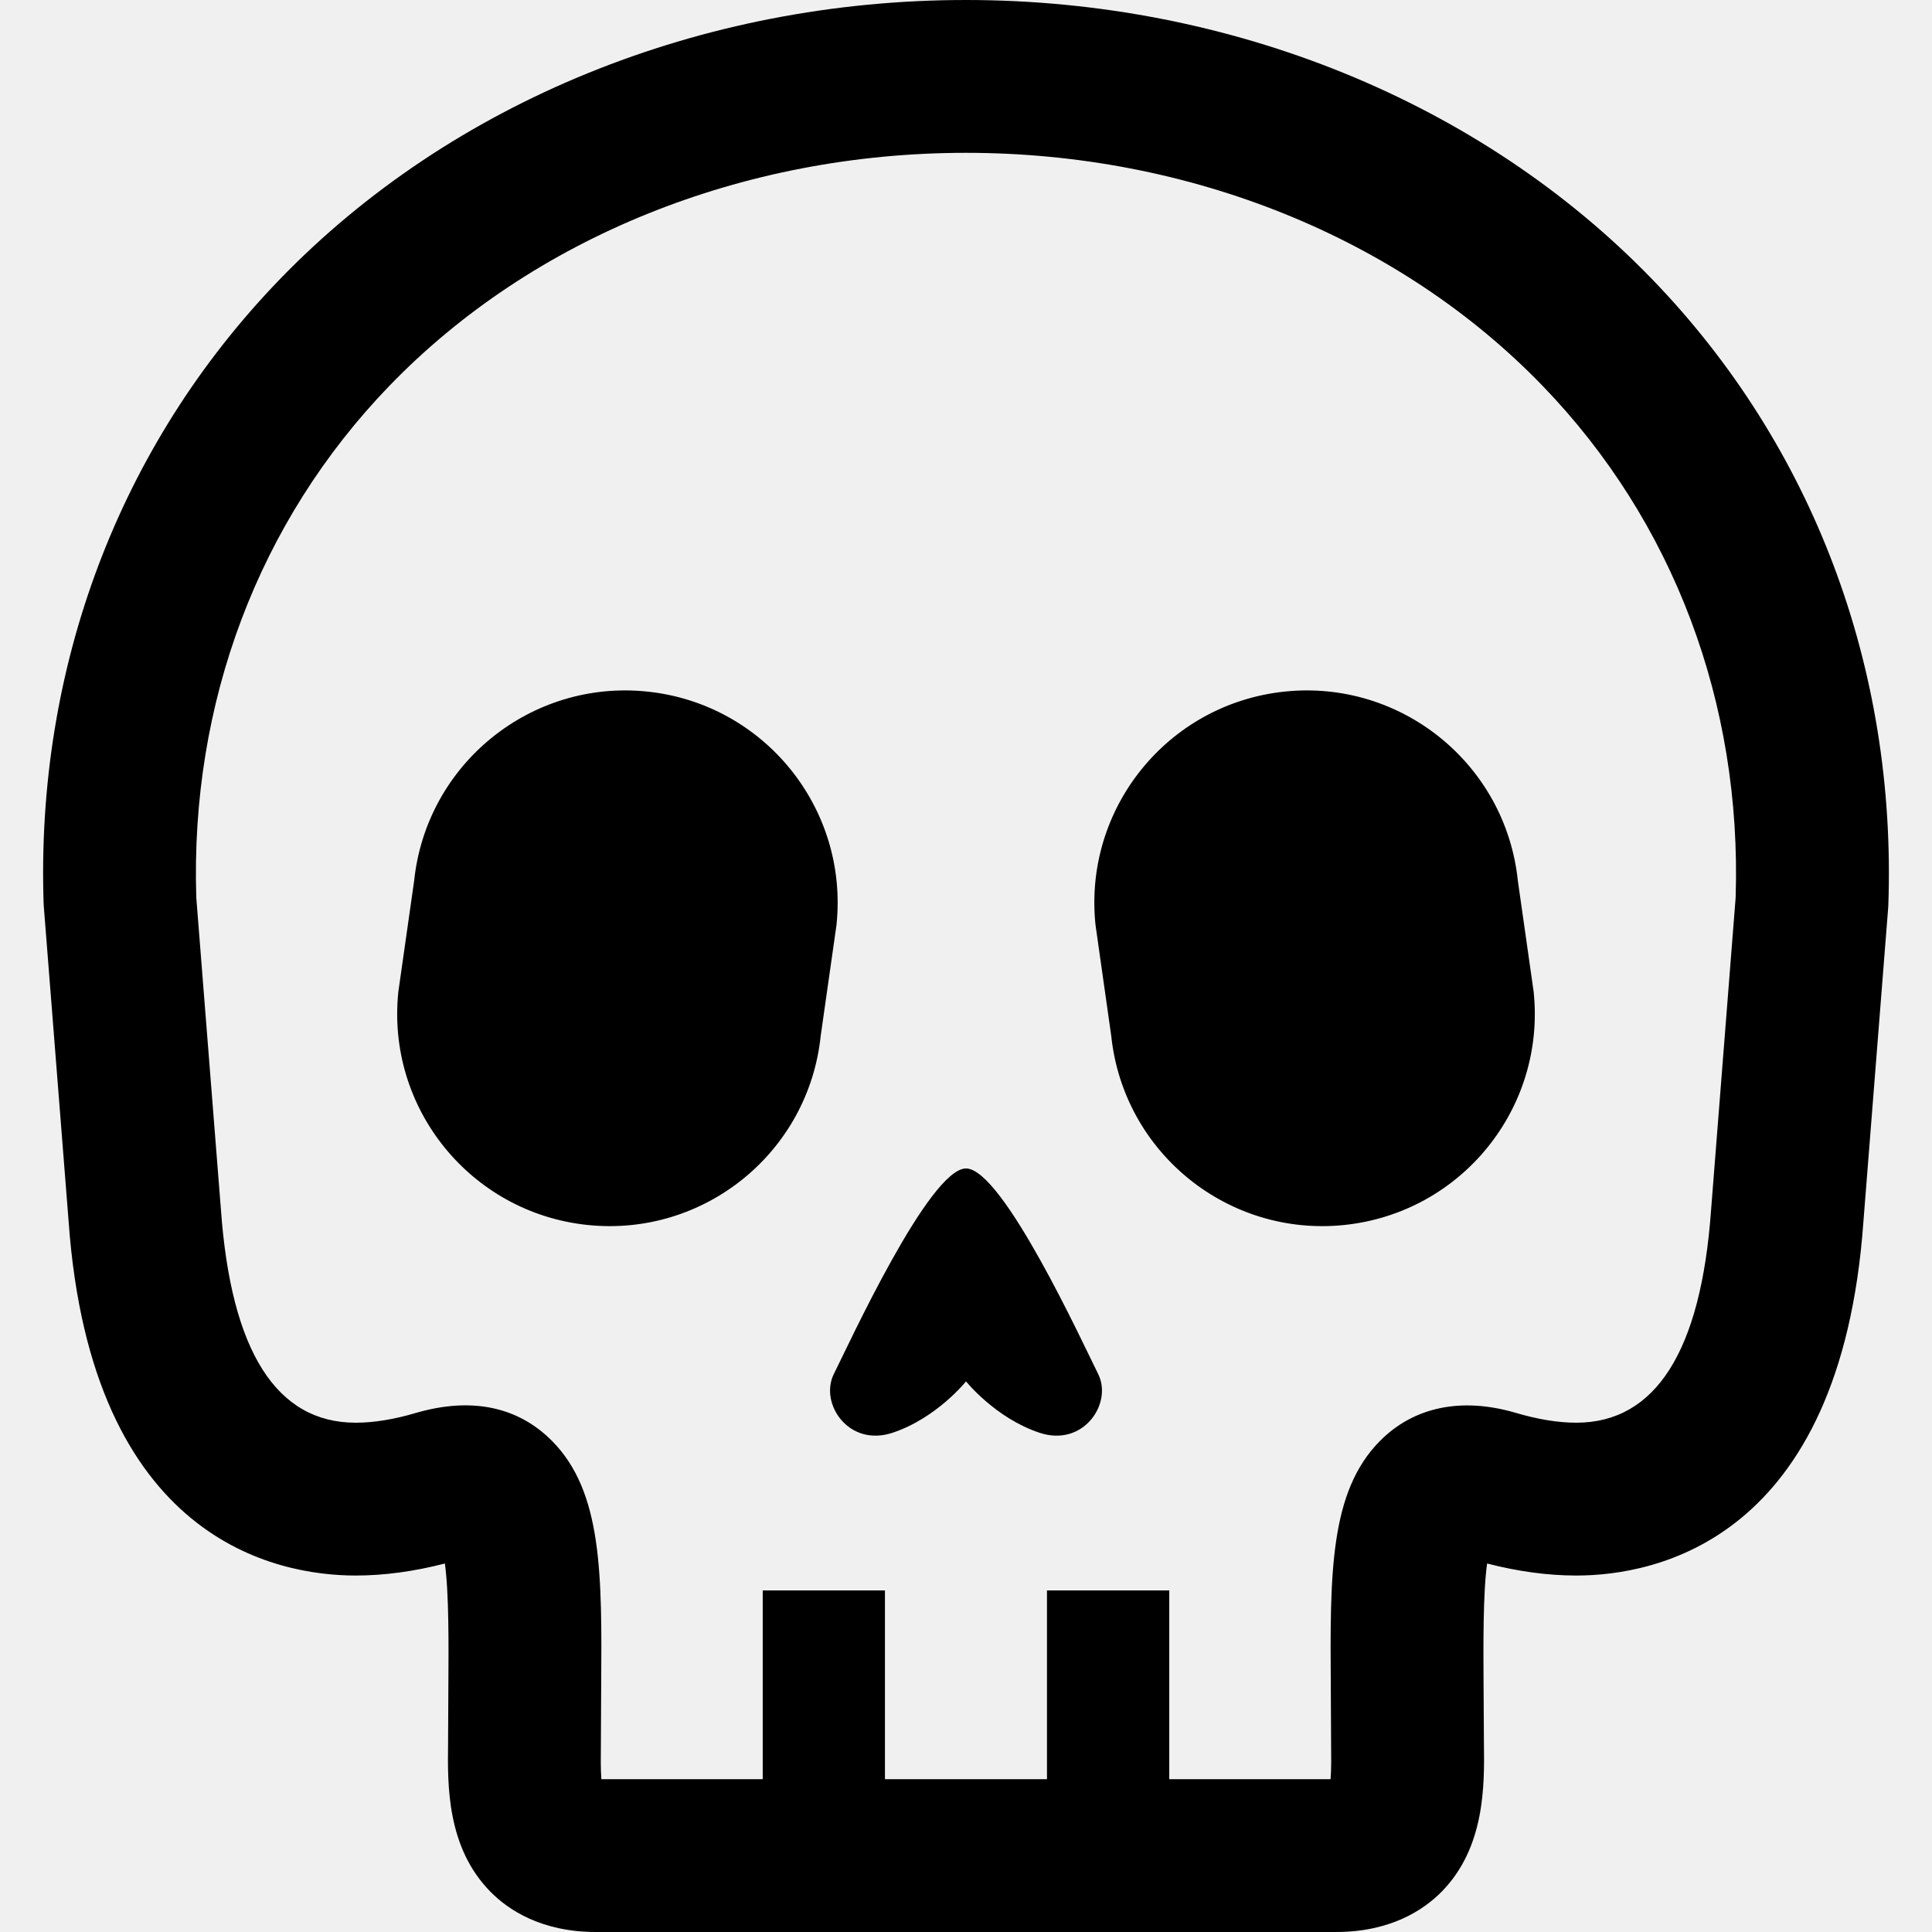
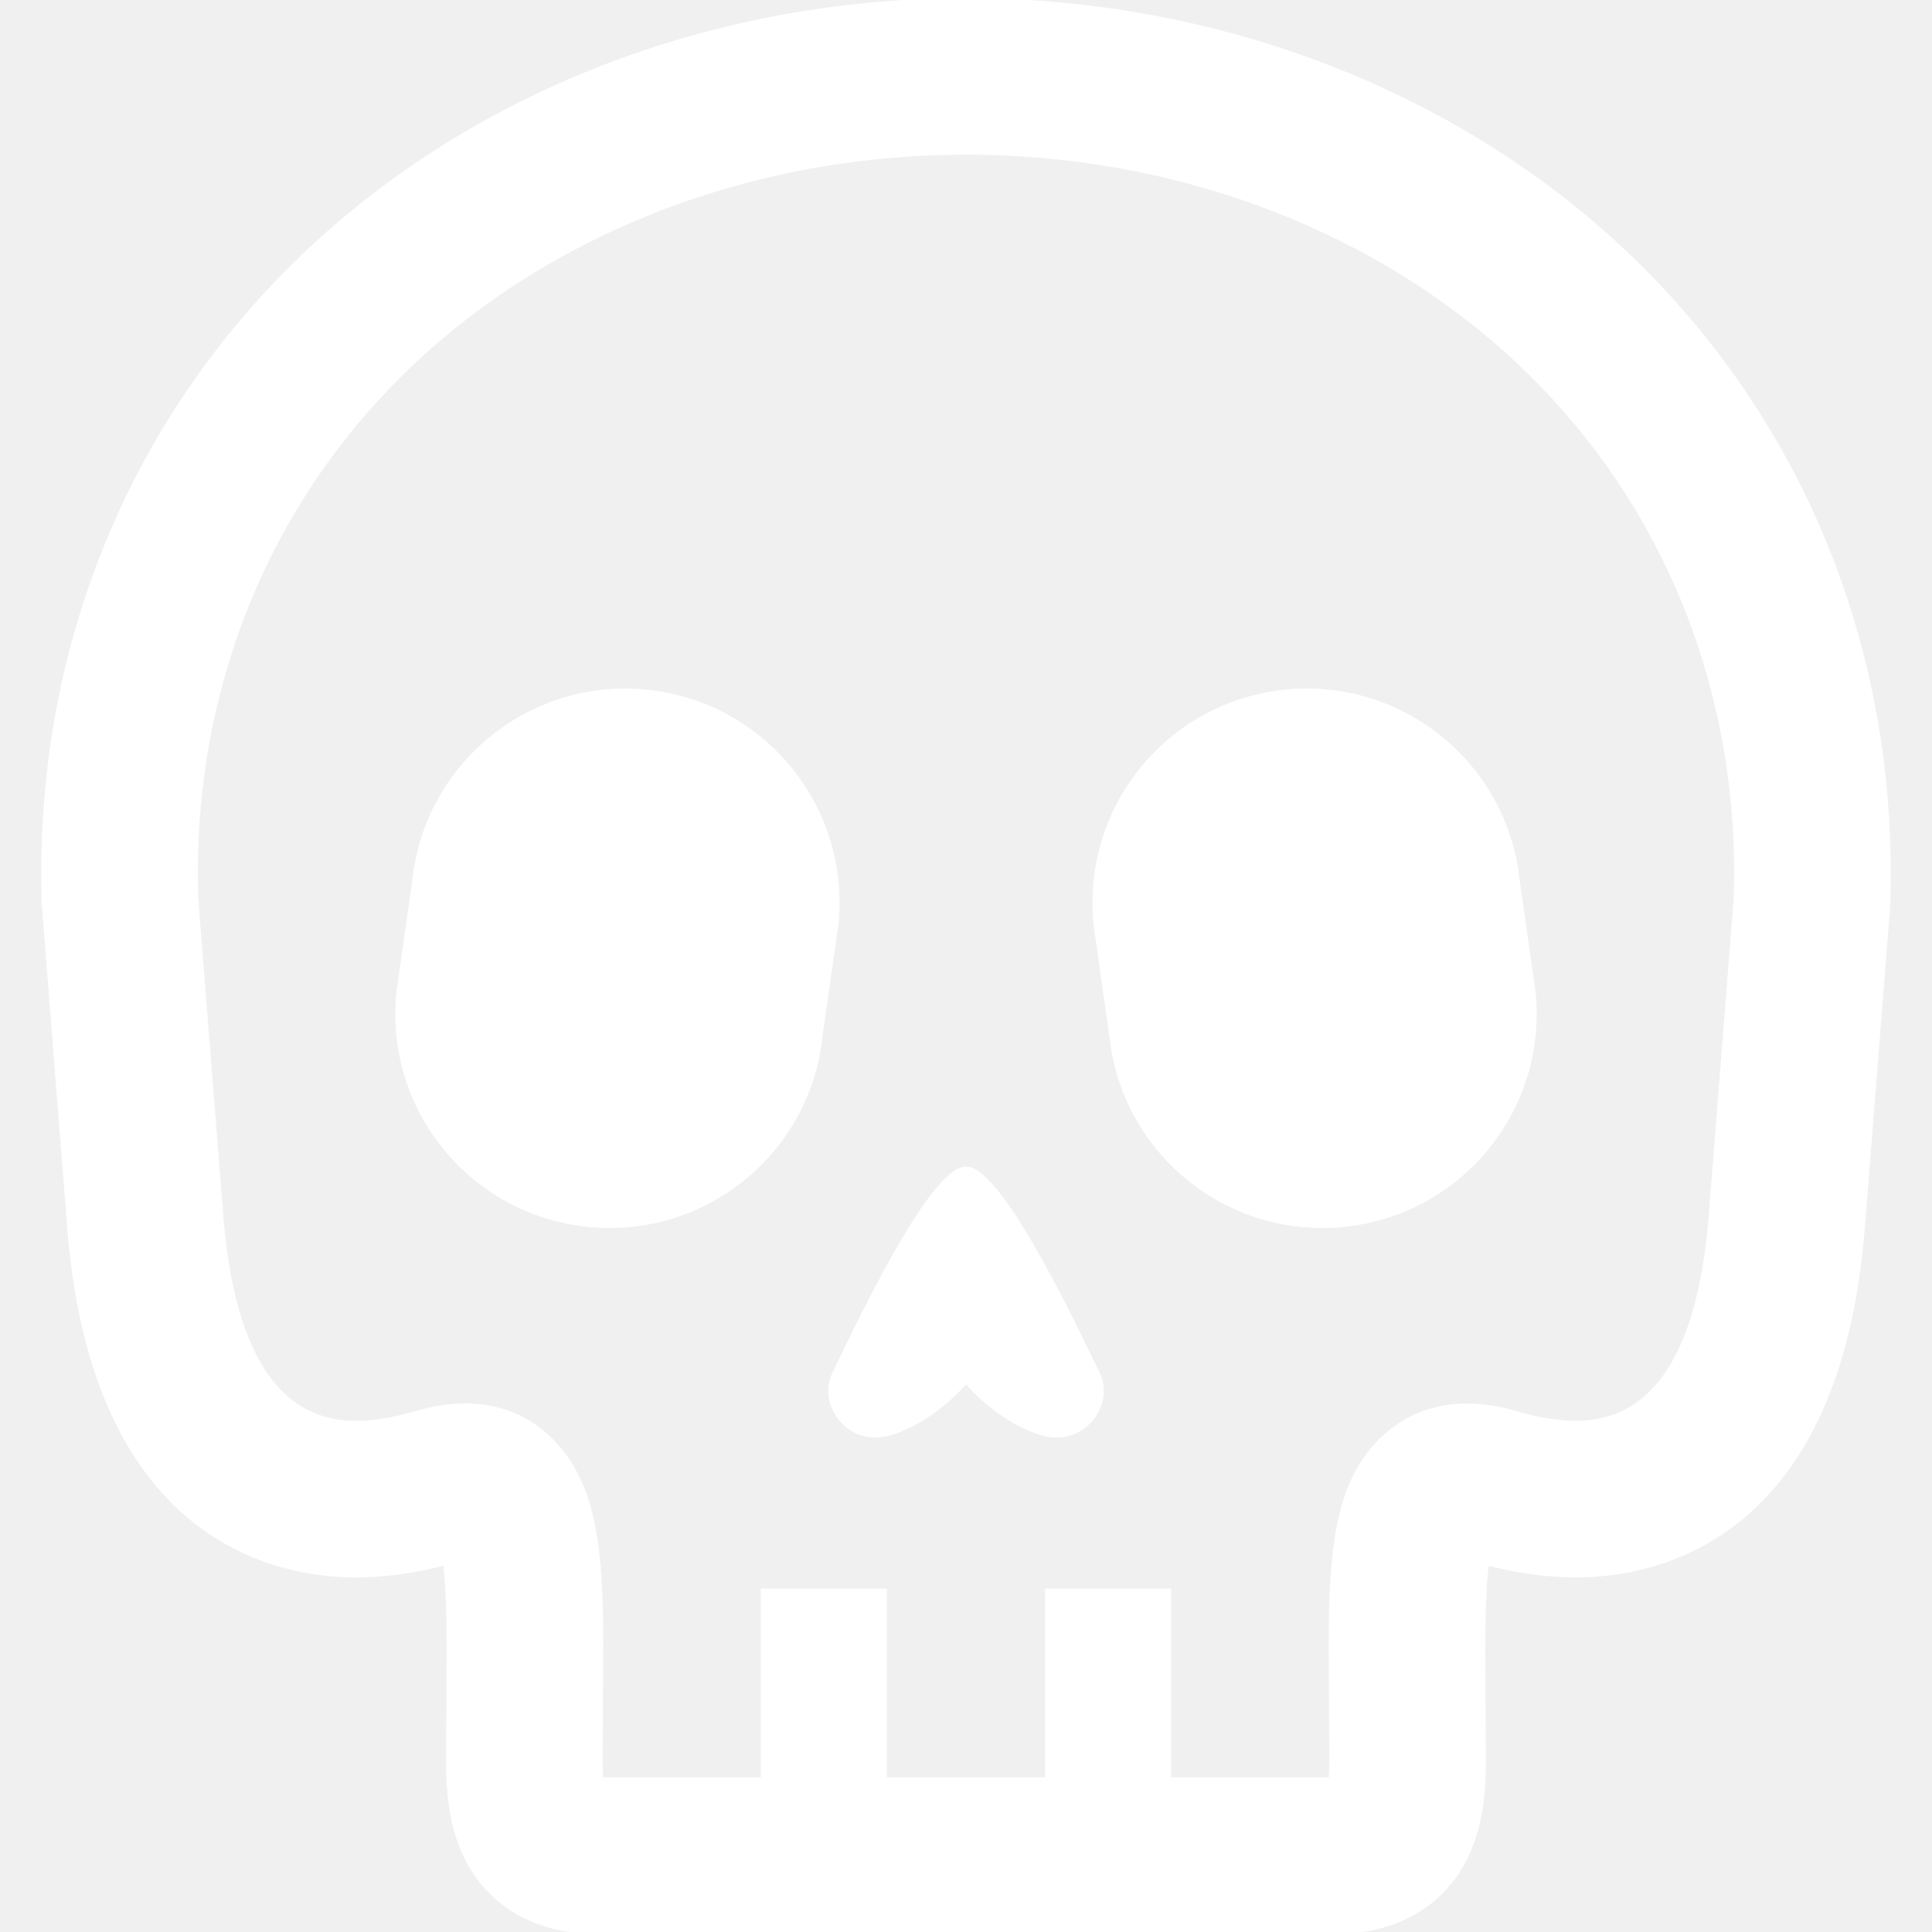
- <svg xmlns="http://www.w3.org/2000/svg" version="1.1" id="_x32_" width="800px" height="800px" viewBox="0 0 512 512" xml:space="preserve">
-   <style type="text/css">
- 
- 	.st0{fill:#000000;}
- 
- </style>
-   <g>
-     <path class="st0" d="M437.914,74.078C392.43,27,326.117,0,255.992,0C185.883,0,119.57,27,74.102,74.063   c-42.5,44-64.703,102.828-62.531,165.688l6.609,83.875c6.031,84.75,55.234,93.906,76.094,93.906c7.563,0,15.531-1.094,23.625-3.188   c1.094,7.938,1,21.859,0.922,32.688l-0.078,15.063c-0.141,10.938-0.359,27.5,11.234,39.234c4.797,4.875,13.563,10.672,28,10.672   h196.047c14.438,0,23.188-5.797,28-10.656c11.578-11.75,11.375-28.297,11.234-39.25l-0.094-15.031   c-0.063-10.844-0.172-24.781,0.938-32.719c8.172,2.109,16.094,3.188,23.625,3.188c20.859,0,70.047-9.156,76.094-93.75l6.563-83.156   l0.047-0.875C502.602,176.891,480.398,118.063,437.914,74.078z M459.961,237.906l-6.516,82.844   c-2.672,37.344-14.703,56.281-35.719,56.281c-4.844,0-10.266-0.891-16.297-2.688c-14.406-4.156-26.891-1.375-35.703,7.5   c-13.406,13.5-13.266,35.313-13.047,65.5l0.078,15.281c0.031,2.5,0.078,6.188-0.141,8.875h-42.75v-50.016h-32.406V471.5h-42.938   v-50.016h-32.391V471.5h-42.766c-0.203-2.688-0.156-6.375-0.125-8.906l0.078-15.297c0.219-30.156,0.359-51.953-13.047-65.453   c-8.766-8.844-20.953-11.75-35.875-7.453c-5.859,1.75-11.281,2.641-16.125,2.641c-21.031,0-33.031-18.938-35.719-56.438   l-6.531-82.688c-1.656-51.609,16.5-99.781,51.203-135.688C141.117,63,196.805,40.5,255.992,40.5   c59.203,0,114.891,22.5,152.781,61.719C443.477,138.125,461.648,186.297,459.961,237.906z" />
-     <path class="st0" d="M256.008,309.656c-9.719,0-31.125,46.688-35.031,54.469c-3.875,7.781,3.906,19.469,15.578,15.563   c11.672-3.875,19.453-13.609,19.453-13.609s7.781,9.734,19.453,13.609c11.656,3.906,19.453-7.781,15.563-15.563   C287.117,356.344,265.742,309.656,256.008,309.656z" />
-     <path class="st0" d="M171.586,183.281c-30.891-3.25-58.578,19.188-61.828,50.094l-4.188,29.422   c-3.25,30.922,19.188,58.578,50.078,61.828c30.922,3.25,58.609-19.172,61.844-50.094l4.188-29.422   C224.914,214.188,202.508,186.531,171.586,183.281z" />
-     <path class="st0" d="M402.242,233.375c-3.234-30.906-30.938-53.344-61.828-50.094c-30.922,3.25-53.328,30.906-50.094,61.828   l4.172,29.422c3.25,30.922,30.938,53.344,61.844,50.094s53.344-30.906,50.094-61.828L402.242,233.375z" />
+ <svg xmlns="http://www.w3.org/2000/svg" version="1.1" id="_x32_" viewBox="0 0 512 512" xml:space="preserve" fill="#ffffff" stroke="#ffffff">
+   <g id="SVGRepo_bgCarrier" stroke-width="0" />
+   <g id="SVGRepo_tracerCarrier" stroke-linecap="round" stroke-linejoin="round" />
+   <g id="SVGRepo_iconCarrier">
+     <style type="text/css">  .st0{fill:#ffffff;}  </style>
+     <g>
+       <path class="st0" d="M437.914,74.078C392.43,27,326.117,0,255.992,0C185.883,0,119.57,27,74.102,74.063 c-42.5,44-64.703,102.828-62.531,165.688l6.609,83.875c6.031,84.75,55.234,93.906,76.094,93.906c7.563,0,15.531-1.094,23.625-3.188 c1.094,7.938,1,21.859,0.922,32.688l-0.078,15.063c-0.141,10.938-0.359,27.5,11.234,39.234c4.797,4.875,13.563,10.672,28,10.672 h196.047c14.438,0,23.188-5.797,28-10.656c11.578-11.75,11.375-28.297,11.234-39.25l-0.094-15.031 c-0.063-10.844-0.172-24.781,0.938-32.719c8.172,2.109,16.094,3.188,23.625,3.188c20.859,0,70.047-9.156,76.094-93.75l6.563-83.156 l0.047-0.875C502.602,176.891,480.398,118.063,437.914,74.078z M459.961,237.906l-6.516,82.844 c-2.672,37.344-14.703,56.281-35.719,56.281c-4.844,0-10.266-0.891-16.297-2.688c-14.406-4.156-26.891-1.375-35.703,7.5 c-13.406,13.5-13.266,35.313-13.047,65.5l0.078,15.281c0.031,2.5,0.078,6.188-0.141,8.875h-42.75v-50.016h-32.406V471.5h-42.938 v-50.016h-32.391V471.5h-42.766c-0.203-2.688-0.156-6.375-0.125-8.906l0.078-15.297c0.219-30.156,0.359-51.953-13.047-65.453 c-8.766-8.844-20.953-11.75-35.875-7.453c-5.859,1.75-11.281,2.641-16.125,2.641c-21.031,0-33.031-18.938-35.719-56.438 l-6.531-82.688c-1.656-51.609,16.5-99.781,51.203-135.688C141.117,63,196.805,40.5,255.992,40.5 c59.203,0,114.891,22.5,152.781,61.719C443.477,138.125,461.648,186.297,459.961,237.906z" />
+       <path class="st0" d="M256.008,309.656c-9.719,0-31.125,46.688-35.031,54.469c-3.875,7.781,3.906,19.469,15.578,15.563 c11.672-3.875,19.453-13.609,19.453-13.609s7.781,9.734,19.453,13.609c11.656,3.906,19.453-7.781,15.563-15.563 C287.117,356.344,265.742,309.656,256.008,309.656z" />
+       <path class="st0" d="M171.586,183.281c-30.891-3.25-58.578,19.188-61.828,50.094l-4.188,29.422 c-3.25,30.922,19.188,58.578,50.078,61.828c30.922,3.25,58.609-19.172,61.844-50.094l4.188-29.422 C224.914,214.188,202.508,186.531,171.586,183.281z" />
+       <path class="st0" d="M402.242,233.375c-3.234-30.906-30.938-53.344-61.828-50.094c-30.922,3.25-53.328,30.906-50.094,61.828 l4.172,29.422c3.25,30.922,30.938,53.344,61.844,50.094s53.344-30.906,50.094-61.828L402.242,233.375z" />
+     </g>
  </g>
</svg>
